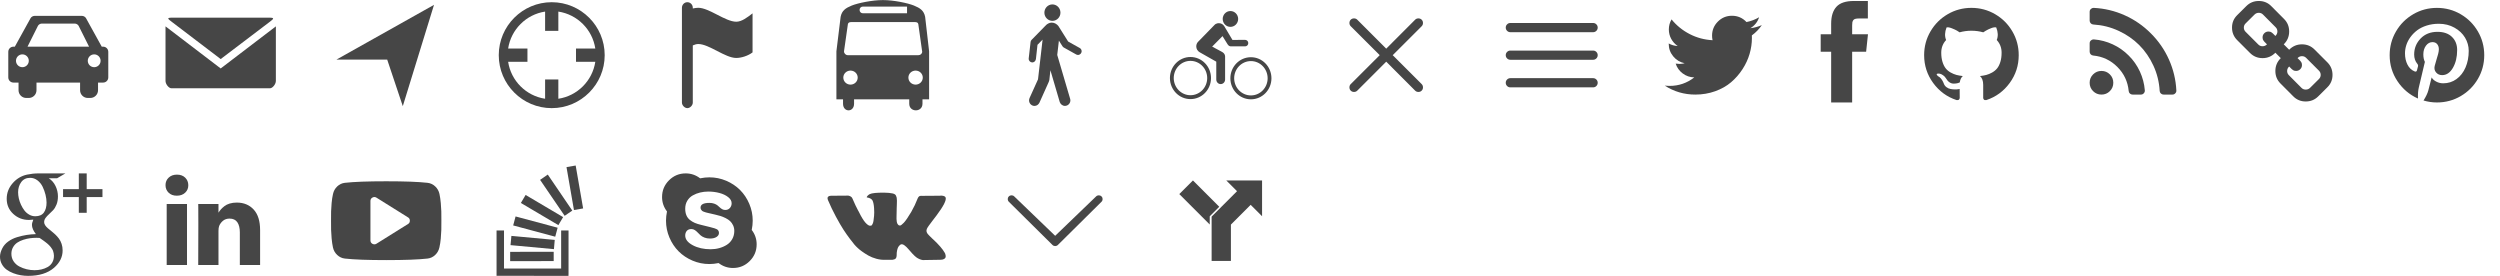
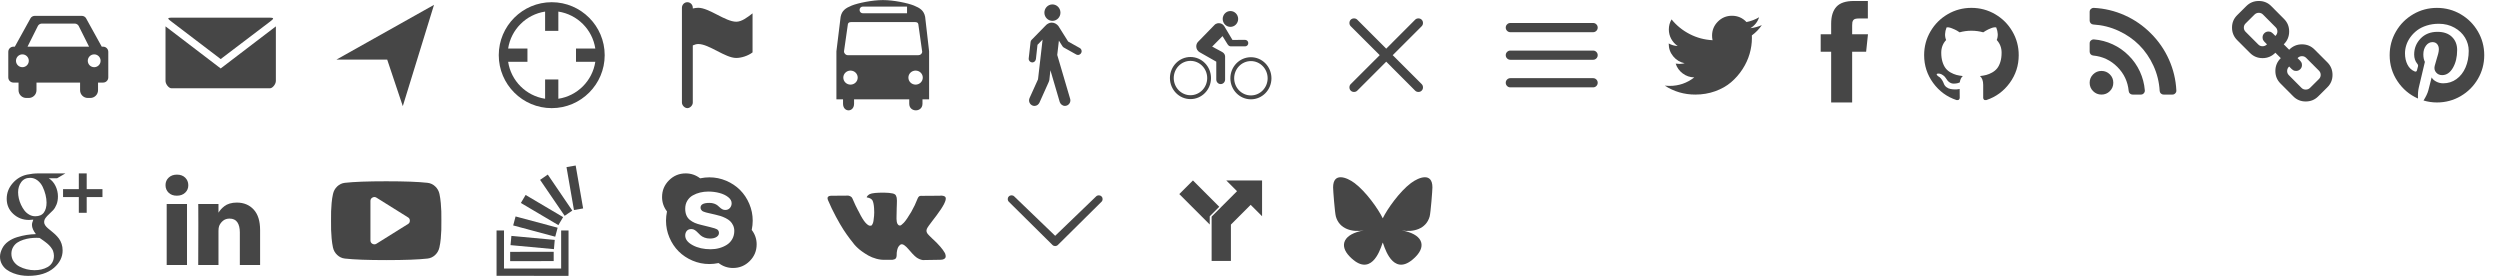
<svg xmlns="http://www.w3.org/2000/svg" xmlns:xlink="http://www.w3.org/1999/xlink" version="1.1" width="725" height="80" viewBox="0 0 725 80">
  <defs>
    <g id="icon-driving">
      <path class="path1" d="M29.917,13.535h-0.411l-4.569-8.273c-0.197-0.358-0.694-0.651-1.103-0.651H9.973 c-0.409,0-0.906,0.293-1.103,0.651L4.3,13.535h-0.41c-0.818,0-1.487,0.669-1.487,1.487v7.436c0,0.818,0.669,1.487,1.487,1.487 h1.487v2.231c0,1.227,1.003,2.231,2.231,2.231h0.743c1.227,0,2.231-1.003,2.231-2.231v-2.231h12.642v2.231 c0,1.227,1.003,2.231,2.231,2.231h0.743c1.227,0,2.231-1.003,2.231-2.231v-2.231h1.487c0.818,0,1.487-0.669,1.487-1.487v-7.436 C31.404,14.204,30.735,13.535,29.917,13.535z M6.493,19.485c-1.027,0-1.859-0.832-1.859-1.859c0-1.028,0.832-1.859,1.859-1.859 s1.859,0.832,1.859,1.859S7.521,19.485,6.493,19.485z M7.981,13.535l3.014-6.026c0.183-0.367,0.667-0.666,1.076-0.666h9.667 c0.409,0,0.893,0.299,1.076,0.666l3.014,6.026H7.981z M27.315,19.485c-1.028,0-1.859-0.832-1.859-1.859 c0-1.028,0.832-1.859,1.859-1.859s1.859,0.832,1.859,1.859S28.341,19.485,27.315,19.485z" />
    </g>
    <g id="icon-email">
      <path class="path1" d="M1.882 5.12c-1.882 0-0.941 0.499 0 1.263l14.118 10.745 14.118-10.712c0.942-0.765 1.882-1.297 0-1.297h-28.235zM0 7.645v15.826c0 0.931 0.952 2.129 1.706 2.129h28.589c0.754 0 1.706-1.197 1.706-2.129v-15.826l-16 12.208-16-12.208z" />
    </g>
    <g id="icon-navigate">
      <path class="path1" d="M20.811 30.788l-4.526-13.508h-14.709l28.287-15.875z" />
    </g>
    <g id="icon-geolocation">
      <path class="path1" d="M16 0.64c-8.47 0-15.36 6.89-15.36 15.36s6.89 15.36 15.36 15.36c8.469 0 15.36-6.891 15.36-15.36s-6.891-15.36-15.36-15.36zM17.92 28.64v-5.6h-3.84v5.6c-5.52-0.837-9.883-5.2-10.72-10.72h5.6v-3.84h-5.6c0.837-5.52 5.2-9.883 10.72-10.72v5.6h3.84v-5.6c5.52 0.837 9.883 5.2 10.72 10.72h-5.6v3.84h5.6c-0.837 5.52-5.2 9.883-10.72 10.72z" />
    </g>
    <g id="icon-flag">
      <path class="path1" d="M7.336 0.64c-0.872 0-1.576 0.721-1.576 1.617v27.485c0 0.808 0.788 1.617 1.576 1.617s1.575-0.81 1.575-1.617v-16.572c0.538-0.235 1.062-0.405 1.576-0.405 3.151 0 7.798 4.043 11.028 4.043 1.377 0 3.348-0.557 4.726-1.617v-11.318c-1.563 1.203-3.146 2.426-4.726 2.426-3.151 0-7.866-4.042-11.028-4.042-0.531 0-1.050 0.097-1.576 0.202v-0.202c0-0.895-0.703-1.617-1.575-1.617z" />
    </g>
    <g id="icon-transit">
      <path class="path1" d="M26.344 16h-20.493c-0.597 0-1.089-0.513-1.089-1.097 0-0.097 0.018-0.207 0.038-0.296l1.091-7.615c0.093-0.495 0.538-0.592 1.071-0.592h18.274c0.529 0 0.979 0.089 1.070 0.582l1.091 7.754c0.017 0.090 0.038 0.143 0.038 0.241-0.001 0.584-0.495 1.023-1.091 1.023zM25.524 24.541c-1.154 0-2.090-0.908-2.090-2.040 0-1.125 0.936-2.031 2.090-2.031 1.146 0 2.084 0.907 2.084 2.031 0 1.132-0.938 2.040-2.084 2.040zM6.643 24.541c-1.146 0-2.082-0.908-2.082-2.040 0-1.125 0.936-2.031 2.082-2.031 1.157 0 2.091 0.907 2.091 2.031 0 1.132-0.934 2.040-2.091 2.040zM10.24 1.92h12.8v1.92h-12.8c-1.28 0-1.28-1.92 0-1.92zM28.289 4.858c-0.374-1.8-1.466-2.525-3.247-3.25-1.778-0.722-5.898-1.587-8.997-1.587-3.112 0-7.254 0.866-9.034 1.587-1.78 0.725-2.854 1.45-3.225 3.25l-1.227 10.022v13.921h1.92v1.28c0 2.56 3.2 2.56 3.2 0v-1.28h16v1.28c0 2.56 3.84 2.56 3.84 0v-1.28h1.92v-13.921l-1.151-10.022z" />
    </g>
    <g id="icon-walking">
      <path class="path1" d="M15.261 6.047c1.288-0.034 2.303-1.13 2.269-2.438-0.034-1.325-1.101-2.353-2.39-2.329-1.282 0.035-2.296 1.13-2.269 2.445 0.033 1.315 1.108 2.356 2.39 2.323zM23.171 13.946l-3.411-1.905-2.824-4.491c-0.453-0.577-1.161-1.004-1.969-0.994-0.607 0.021-1.142 0.3-1.569 0.676l-4.254 4.347c-0.14 0.15-0.237 0.341-0.27 0.55l-0.545 4.788c-0.006 0.052-0.006 0.095-0.010 0.147 0.017 0.594 0.501 1.055 1.081 1.044 0.545-0.013 0.961-0.485 1.021-1.003l0.448-4.109 1.482-1.506-1.325 11.515-2.457 5.433c-0.074 0.191-0.15 0.458-0.144 0.71 0.024 0.888 0.748 1.591 1.619 1.571 0.617-0.017 1.119-0.397 1.389-0.936l2.632-5.864c0.053-0.157 0.24-0.54 0.246-0.713l0.307-2.838 2.71 9.23c0.233 0.645 0.828 1.133 1.542 1.113 0.868-0.024 1.562-0.759 1.542-1.65-0.007-0.116-0.041-0.191-0.047-0.325l-3.766-12.799 0.481-4.159 1.062 1.68c0.073 0.109 0.173 0.212 0.287 0.283l3.725 2.086c0.18 0.058 0.321 0.106 0.486 0.106 0.589-0.017 1.049-0.512 1.036-1.11-0.012-0.366-0.214-0.701-0.508-0.879z" />
    </g>
    <g id="icon-bicycling">
      <path class="path1" d="M7.234 27.613c2.681 0 4.854-2.23 4.854-4.975 0-2.753-2.173-4.984-4.854-4.984-2.675 0-4.85 2.231-4.85 4.984 0 2.745 2.175 4.975 4.85 4.975zM1.28 22.638c0-3.377 2.671-6.109 5.954-6.109 3.292 0 5.958 2.733 5.958 6.109 0 3.375-2.666 6.101-5.958 6.101-3.283 0-5.954-2.725-5.954-6.101zM24.769 27.674c2.671 0 4.847-2.23 4.847-4.977 0-2.751-2.176-4.982-4.847-4.982-2.682 0-4.859 2.23-4.859 4.982 0 2.746 2.177 4.977 4.859 4.977zM18.806 22.698c0-3.375 2.671-6.107 5.962-6.107 3.28 0 5.951 2.732 5.951 6.108 0 3.37-2.671 6.102-5.951 6.102-3.291 0-5.962-2.732-5.962-6.102zM18.825 7.789c1.236 0 2.241-1.024 2.241-2.291s-1.005-2.298-2.241-2.298-2.241 1.030-2.241 2.298c0 1.268 1.004 2.291 2.241 2.291zM18.919 13.44c-0.325 0-0.675-0.195-0.933-0.615l-1.455-2.351-3.002 3.041 2.781 1.494c1.145 0.562 0.97 1.587 0.97 1.587v6.461c0 0.733-0.566 1.329-1.28 1.329s-1.28-0.596-1.28-1.329v-5.172l-4.835-2.746c-0.575-0.332-0.969-0.963-0.969-1.681 0-0.495 0.177-0.95 0.481-1.288l4.735-4.861c0.588-0.685 1.407-0.576 1.407-0.576 0.992 0 1.514 0.888 1.514 0.888l2.356 3.953 3.63-0.007c1.28 0 1.28 1.874 0 1.874h-4.121z" />
    </g>
    <g id="icon-cross">
      <path class="path1" d="M25.333 5.333q0.573 0 0.953 0.38t0.38 0.953q0 0.563-0.385 0.948l-8.396 8.385 8.396 8.385q0.385 0.385 0.385 0.948 0 0.573-0.38 0.953t-0.953 0.38q-0.563 0-0.948-0.385l-8.385-8.396-8.385 8.396q-0.385 0.385-0.948 0.385-0.573 0-0.953-0.38t-0.38-0.953q0-0.563 0.385-0.948l8.396-8.385-8.396-8.385q-0.385-0.385-0.385-0.948 0-0.573 0.38-0.953t0.953-0.38q0.563 0 0.948 0.385l8.385 8.396 8.385-8.396q0.385-0.385 0.948-0.385z" />
    </g>
    <g id="icon-menu">
      <path class="path1" d="M4 6.667h24q0.552 0 0.943 0.391t0.391 0.943-0.391 0.943-0.943 0.391h-24q-0.552 0-0.943-0.391t-0.391-0.943 0.391-0.943 0.943-0.391zM4 22.667h24q0.552 0 0.943 0.391t0.391 0.943-0.391 0.943-0.943 0.391h-24q-0.552 0-0.943-0.391t-0.391-0.943 0.391-0.943 0.943-0.391zM4 14.667h24q0.552 0 0.943 0.391t0.391 0.943-0.391 0.943-0.943 0.391h-24q-0.552 0-0.943-0.391t-0.391-0.943 0.391-0.943 0.943-0.391z" />
    </g>
    <g id="icon-twitter">
      <path class="path1" d="M28.929 7.286q-1.196 1.75-2.893 2.982 0.018 0.25 0.018 0.75 0 2.321-0.679 4.634t-2.063 4.437-3.295 3.759-4.607 2.607-5.768 0.973q-4.839 0-8.857-2.589 0.625 0.071 1.393 0.071 4.018 0 7.161-2.464-1.875-0.036-3.357-1.152t-2.036-2.848q0.589 0.089 1.089 0.089 0.768 0 1.518-0.196-2-0.411-3.313-1.991t-1.313-3.67v-0.071q1.214 0.679 2.607 0.732-1.179-0.786-1.875-2.054t-0.696-2.75q0-1.571 0.786-2.911 2.161 2.661 5.259 4.259t6.634 1.777q-0.143-0.679-0.143-1.321 0-2.393 1.688-4.080t4.080-1.688q2.5 0 4.214 1.821 1.946-0.375 3.661-1.393-0.661 2.054-2.536 3.179 1.661-0.179 3.321-0.893z" />
    </g>
    <g id="icon-facebook">
      <path class="path1" d="M9.125 9.929h4.589l-0.536 5.071h-4.054v14.714h-6.089v-14.714h-3.036v-5.071h3.036v-3.054q0-3.25 1.536-4.92t5.054-1.67h4.054v5.071h-2.536q-0.696 0-1.116 0.116t-0.607 0.42-0.241 0.616-0.054 0.884v2.536z" />
    </g>
    <g id="icon-github">
      <path class="path1" d="M27.429 16q0 4.482-2.616 8.063t-6.759 4.955q-0.482 0.089-0.705-0.125t-0.223-0.536v-3.768q0-1.732-0.929-2.536 1.018-0.107 1.83-0.321t1.679-0.696 1.446-1.188 0.946-1.875 0.366-2.688q0-2.161-1.411-3.679 0.661-1.625-0.143-3.643-0.5-0.161-1.446 0.196t-1.643 0.786l-0.679 0.429q-1.661-0.464-3.429-0.464t-3.429 0.464q-0.286-0.196-0.759-0.482t-1.491-0.688-1.536-0.241q-0.786 2.018-0.125 3.643-1.411 1.518-1.411 3.679 0 1.518 0.366 2.679t0.938 1.875 1.438 1.196 1.679 0.696 1.83 0.321q-0.714 0.643-0.875 1.839-0.375 0.179-0.804 0.268t-1.018 0.089-1.17-0.384-0.991-1.116q-0.339-0.571-0.866-0.929t-0.884-0.429l-0.357-0.054q-0.375 0-0.518 0.080t-0.089 0.205 0.161 0.25 0.232 0.214l0.125 0.089q0.393 0.179 0.777 0.679t0.563 0.911l0.179 0.411q0.232 0.679 0.786 1.098t1.196 0.536 1.241 0.125 0.991-0.063l0.411-0.071q0 0.679 0.009 1.589t0.009 0.964q0 0.321-0.232 0.536t-0.714 0.125q-4.143-1.375-6.759-4.955t-2.616-8.063q0-3.732 1.839-6.884t4.991-4.991 6.884-1.839 6.884 1.839 4.991 4.991 1.839 6.884z" />
    </g>
    <g id="icon-rss">
      <path class="path1" d="M6.857 24q0 1.429-1 2.429t-2.429 1-2.429-1-1-2.429 1-2.429 2.429-1 2.429 1 1 2.429zM16 26.196q0.036 0.5-0.304 0.857-0.321 0.375-0.839 0.375h-2.411q-0.446 0-0.768-0.295t-0.357-0.741q-0.393-4.089-3.295-6.991t-6.991-3.295q-0.446-0.036-0.741-0.357t-0.295-0.768v-2.411q0-0.518 0.375-0.839 0.304-0.304 0.768-0.304h0.089q2.857 0.232 5.464 1.438t4.625 3.241q2.036 2.018 3.241 4.625t1.438 5.464zM25.143 26.232q0.036 0.482-0.321 0.839-0.321 0.357-0.821 0.357h-2.554q-0.464 0-0.795-0.313t-0.348-0.759q-0.214-3.839-1.804-7.295t-4.134-6-6-4.134-7.295-1.821q-0.446-0.018-0.759-0.348t-0.313-0.777v-2.554q0-0.5 0.357-0.821 0.321-0.321 0.786-0.321h0.054q4.679 0.232 8.955 2.143t7.598 5.25q3.339 3.321 5.25 7.598t2.143 8.955z" />
    </g>
    <g id="icon-site">
      <path class="path1" d="M26 21.714q0-0.714-0.5-1.214l-3.714-3.714q-0.5-0.5-1.214-0.5-0.75 0-1.286 0.571 0.054 0.054 0.339 0.33t0.384 0.384 0.268 0.339 0.232 0.455 0.063 0.491q0 0.714-0.5 1.214t-1.214 0.5q-0.268 0-0.491-0.063t-0.455-0.232-0.339-0.268-0.384-0.384-0.33-0.339q-0.589 0.554-0.589 1.304 0 0.714 0.5 1.214l3.679 3.696q0.482 0.482 1.214 0.482 0.714 0 1.214-0.464l2.625-2.607q0.5-0.5 0.5-1.196zM13.446 9.125q0-0.714-0.5-1.214l-3.679-3.696q-0.5-0.5-1.214-0.5-0.696 0-1.214 0.482l-2.625 2.607q-0.5 0.5-0.5 1.196 0 0.714 0.5 1.214l3.714 3.714q0.482 0.482 1.214 0.482 0.75 0 1.286-0.554-0.054-0.054-0.339-0.33t-0.384-0.384-0.268-0.339-0.232-0.455-0.063-0.491q0-0.714 0.5-1.214t1.214-0.5q0.268 0 0.491 0.063t0.455 0.232 0.339 0.268 0.384 0.384 0.33 0.339q0.589-0.554 0.589-1.304zM29.429 21.714q0 2.143-1.518 3.625l-2.625 2.607q-1.482 1.482-3.625 1.482-2.161 0-3.643-1.518l-3.679-3.696q-1.482-1.482-1.482-3.625 0-2.196 1.571-3.732l-1.571-1.571q-1.536 1.571-3.714 1.571-2.143 0-3.643-1.5l-3.714-3.714q-1.5-1.5-1.5-3.643t1.518-3.625l2.625-2.607q1.482-1.482 3.625-1.482 2.161 0 3.643 1.518l3.679 3.696q1.482 1.482 1.482 3.625 0 2.196-1.571 3.732l1.571 1.571q1.536-1.571 3.714-1.571 2.143 0 3.643 1.5l3.714 3.714q1.5 1.5 1.5 3.643z" />
    </g>
    <g id="icon-pinterest">
      <path class="path1" d="M27.429 16q0 3.732-1.839 6.884t-4.991 4.991-6.884 1.839q-1.982 0-3.893-0.571 1.054-1.661 1.393-2.929 0.161-0.607 0.964-3.768 0.357 0.696 1.304 1.205t2.036 0.509q2.161 0 3.857-1.223t2.625-3.366 0.929-4.821q0-2.036-1.063-3.821t-3.080-2.911-4.554-1.125q-1.875 0-3.5 0.518t-2.759 1.375-1.946 1.973-1.196 2.313-0.384 2.393q0 1.857 0.714 3.268t2.089 1.982q0.536 0.214 0.679-0.357 0.036-0.125 0.143-0.554t0.143-0.536q0.107-0.411-0.196-0.768-0.911-1.089-0.911-2.696 0-2.696 1.866-4.634t4.884-1.938q2.696 0 4.205 1.464t1.509 3.804q0 3.036-1.223 5.161t-3.134 2.125q-1.089 0-1.75-0.777t-0.411-1.866q0.143-0.625 0.473-1.67t0.536-1.839 0.205-1.348q0-0.893-0.482-1.482t-1.375-0.589q-1.107 0-1.875 1.018t-0.768 2.536q0 1.304 0.446 2.179l-1.768 7.464q-0.304 1.25-0.232 3.161-3.679-1.625-5.946-5.018t-2.268-7.554q0-3.732 1.839-6.884t4.991-4.991 6.884-1.839 6.884 1.839 4.991 4.991 1.839 6.884z" />
    </g>
    <g id="icon-google-plus">
      <path class="path1" d="M15.643 26.161q0-0.375-0.080-0.723t-0.17-0.643-0.313-0.616-0.375-0.545-0.473-0.527-0.491-0.455-0.571-0.455-0.554-0.411-0.589-0.411-0.545-0.375q-0.304-0.036-0.893-0.036-0.964 0-1.893 0.125t-1.929 0.446-1.75 0.821-1.232 1.339-0.482 1.911q0 1.214 0.634 2.17t1.661 1.5 2.152 0.813 2.268 0.268q1.054 0 2.009-0.223t1.795-0.696 1.33-1.313 0.491-1.964zM13.5 10.768q0-1.071-0.295-2.277t-0.839-2.33-1.5-1.857-2.134-0.732q-1.661 0-2.571 1.232t-0.911 2.946q0 0.839 0.205 1.768t0.634 1.857 1 1.67 1.393 1.205 1.732 0.464q1.732 0 2.509-1.080t0.777-2.866zM11.161 2.286h7.804l-2.411 1.411h-2.411q1.268 0.804 1.964 2.25t0.696 3.018q0 1.321-0.411 2.348t-1 1.652-1.179 1.152-1 1.089-0.411 1.205q0 0.464 0.295 0.911t0.768 0.857 1.045 0.857 1.143 0.991 1.045 1.179 0.768 1.518 0.295 1.902q0 2.857-2.5 5.036-2.714 2.339-7.5 2.339-1.054 0-2.134-0.179t-2.179-0.598-1.938-1.036-1.375-1.589-0.536-2.17q0-1.089 0.661-2.411 0.571-1.143 1.714-1.973t2.589-1.268 2.768-0.643 2.679-0.241q-1.143-1.482-1.143-2.661 0-0.214 0.036-0.42t0.089-0.348 0.143-0.384 0.125-0.384q-0.714 0.089-1.25 0.089-2.661 0-4.563-1.75t-1.902-4.393q0-2.5 1.696-4.473t4.179-2.527q1.679-0.357 3.339-0.357zM29.714 6.857v2.286h-4.571v4.571h-2.286v-4.571h-4.571v-2.286h4.571v-4.571h2.286v4.571h4.571z" />
    </g>
    <g id="icon-linkedin">
      <path class="path1" d="M6.232 11.161v17.696h-5.893v-17.696h5.893zM6.607 5.696q0.018 1.304-0.902 2.179t-2.42 0.875h-0.036q-1.464 0-2.357-0.875t-0.893-2.179q0-1.321 0.92-2.188t2.402-0.866 2.375 0.866 0.911 2.188zM27.429 18.714v10.143h-5.875v-9.464q0-1.875-0.723-2.938t-2.259-1.063q-1.125 0-1.884 0.616t-1.134 1.527q-0.196 0.536-0.196 1.446v9.875h-5.875q0.036-7.125 0.036-11.554t-0.018-5.286l-0.018-0.857h5.875v2.571h-0.036q0.357-0.571 0.732-1t1.009-0.929 1.554-0.777 2.045-0.277q3.054 0 4.911 2.027t1.857 5.938z" />
    </g>
    <g id="icon-youtube">
      <path class="path1" d="M22.857 16q0-0.661-0.536-0.964l-9.143-5.714q-0.554-0.357-1.161-0.036-0.589 0.321-0.589 1v11.429q0 0.679 0.589 1 0.286 0.143 0.554 0.143 0.357 0 0.607-0.179l9.143-5.714q0.536-0.304 0.536-0.964zM32 16q0 1.714-0.018 2.679t-0.152 2.438-0.402 2.634q-0.286 1.304-1.232 2.196t-2.214 1.036q-3.964 0.446-11.982 0.446t-11.982-0.446q-1.268-0.143-2.223-1.036t-1.241-2.196q-0.25-1.161-0.384-2.634t-0.152-2.438-0.018-2.679 0.018-2.679 0.152-2.438 0.402-2.634q0.286-1.304 1.232-2.196t2.214-1.036q3.964-0.446 11.982-0.446t11.982 0.446q1.268 0.143 2.223 1.036t1.241 2.196q0.25 1.161 0.384 2.634t0.152 2.438 0.018 2.679z" />
    </g>
    <g id="icon-stack-overflow">
      <path class="path1" d="M16.571 25.018v2.696l-12.625 0.018v-2.696zM20.875 18.839v12.518l-0.018 0.625v0.018l-20.857-0.018v-13.143h2.161v11.036h16.571v-11.036h2.143zM4.304 20.411l12.571 1.161-0.232 2.679-12.589-1.161zM5.518 14.768l12.196 3.268-0.696 2.607-12.196-3.268zM8.429 8.536l10.875 6.429-1.375 2.321-10.875-6.429zM14.857 2.625l7.107 10.446-2.214 1.518-7.125-10.429zM22.946 0l2.161 12.446-2.661 0.464-2.161-12.446z" />
    </g>
    <g id="icon-skype">
      <path class="path1" d="M20.946 18.982q0-0.893-0.348-1.634t-0.866-1.223-1.304-0.875-1.473-0.607-1.563-0.411l-1.857-0.429q-0.536-0.125-0.786-0.188t-0.625-0.205-0.536-0.286-0.295-0.375-0.134-0.536q0-1.375 2.571-1.375 0.768 0 1.375 0.214t0.964 0.509 0.679 0.598 0.714 0.518 0.857 0.214q0.839 0 1.348-0.571t0.509-1.375q0-0.982-1-1.777t-2.536-1.205-3.25-0.411q-1.214 0-2.357 0.277t-2.134 0.839-1.589 1.554-0.598 2.295q0 1.089 0.339 1.902t1 1.348 1.429 0.866 1.839 0.58l2.607 0.643q1.607 0.393 2 0.643 0.571 0.357 0.571 1.071 0 0.696-0.714 1.152t-1.875 0.455q-0.911 0-1.634-0.286t-1.161-0.688-0.813-0.804-0.821-0.688-0.964-0.286q-0.893 0-1.348 0.536t-0.455 1.339q0 1.643 2.179 2.813t5.196 1.17q1.304 0 2.5-0.33t2.188-0.955 1.58-1.67 0.589-2.348zM27.429 22.857q0 2.839-2.009 4.848t-4.848 2.009q-2.321 0-4.179-1.429-1.375 0.286-2.679 0.286-2.554 0-4.884-0.991t-4.018-2.679-2.679-4.018-0.991-4.884q0-1.304 0.286-2.679-1.429-1.857-1.429-4.179 0-2.839 2.009-4.848t4.848-2.009q2.321 0 4.179 1.429 1.375-0.286 2.679-0.286 2.554 0 4.884 0.991t4.018 2.679 2.679 4.018 0.991 4.884q0 1.304-0.286 2.679 1.429 1.857 1.429 4.179z" />
    </g>
    <g id="icon-vk">
      <path class="path1" d="M34.232 9.286q0.411 1.143-2.679 5.25-0.429 0.571-1.161 1.518-1.393 1.786-1.607 2.339-0.304 0.732 0.25 1.446 0.304 0.375 1.446 1.464h0.018l0.071 0.071q2.518 2.339 3.411 3.946 0.054 0.089 0.116 0.223t0.125 0.473-0.009 0.607-0.446 0.491-1.054 0.223l-4.571 0.071q-0.429 0.089-1-0.089t-0.929-0.393l-0.357-0.214q-0.536-0.375-1.25-1.143t-1.223-1.384-1.089-1.036-1.009-0.277q-0.054 0.018-0.143 0.063t-0.304 0.259-0.384 0.527-0.304 0.929-0.116 1.384q0 0.268-0.063 0.491t-0.134 0.33l-0.071 0.089q-0.321 0.339-0.946 0.393h-2.054q-1.268 0.071-2.607-0.295t-2.348-0.946-1.839-1.179-1.259-1.027l-0.446-0.429q-0.179-0.179-0.491-0.536t-1.277-1.625-1.893-2.696-2.188-3.768-2.33-4.857q-0.107-0.286-0.107-0.482t0.054-0.286l0.071-0.107q0.268-0.339 1.018-0.339l4.893-0.036q0.214 0.036 0.411 0.116t0.286 0.152l0.089 0.054q0.286 0.196 0.429 0.571 0.357 0.893 0.821 1.848t0.732 1.455l0.286 0.518q0.518 1.071 1 1.857t0.866 1.223 0.741 0.688 0.607 0.25 0.482-0.089q0.036-0.018 0.089-0.089t0.214-0.393 0.241-0.839 0.17-1.446 0-2.232q-0.036-0.714-0.161-1.304t-0.25-0.821l-0.107-0.214q-0.446-0.607-1.518-0.768-0.232-0.036 0.089-0.429 0.304-0.339 0.679-0.536 0.946-0.464 4.268-0.429 1.464 0.018 2.411 0.232 0.357 0.089 0.598 0.241t0.366 0.429 0.188 0.571 0.063 0.813-0.018 0.982-0.045 1.259-0.027 1.473q0 0.196-0.018 0.75t-0.009 0.857 0.063 0.723 0.205 0.696 0.402 0.438q0.143 0.036 0.304 0.071t0.464-0.196 0.679-0.616 0.929-1.196 1.214-1.92q1.071-1.857 1.911-4.018 0.071-0.179 0.179-0.313t0.196-0.188l0.071-0.054 0.089-0.045t0.232-0.054 0.357-0.009l5.143-0.036q0.696-0.089 1.143 0.045t0.554 0.295z" />
    </g>
    <g id="icon-arrow-down">
      <path class="path1" d="M4.131 8.962c-0.434-0.429-1.134-0.429-1.566 0-0.432 0.427-0.432 1.122 0 1.55l12.653 12.528c0.434 0.429 1.133 0.429 1.566 0l12.653-12.528c0.432-0.429 0.434-1.122 0-1.55s-1.136-0.429-1.566-0.002l-11.87 11.426-11.869-11.424z" />
    </g>
    <g id="icon-direction">
      <path class="path1" d="M28,4.33H17.62l3.117,3.117l-7.356,7.356h-0.01V27.67h5.593V17.13l5.728-5.728L28,14.709V4.33z M12.824,17.109L4,8.285L7.955,4.33l7.632,7.632l-2.752,2.752h-0.011V17.109z" />
    </g>
+     <g id="icon-bluesky" transform="translate(0.6 1.6) scale(1.8)">
+       <path class="path1" d="M3.468 1.948C5.303 3.325 7.276 6.118 8 7.616c.725-1.498 2.698-4.29 4.532-5.668C13.855.955 16 .186 16 2.632c0 .489-.28 4.105-.444 4.692-.572 2.04-2.653 2.561-4.504 2.246 3.236.551 4.06 2.375 2.281 4.2-3.376 3.464-4.852-.87-5.23-1.98-.07-.204-.103-.3-.103-.218 0-.081-.033.014-.102.218-.379 1.11-1.855 5.444-5.231 1.98-1.778-1.825-.955-3.65 2.28-4.2-1.85.315-3.932-.205-4.503-2.246C.28 6.737 0 3.12 0 2.632 0 .186 2.145.955 3.468 1.948" />
+     </g>
  </defs>
  <g fill="#464646">
    <use xlink:href="#icon-driving" transform="translate(0 0)" />
    <use xlink:href="#icon-email" transform="translate(48 0)" />
    <use xlink:href="#icon-navigate" transform="translate(96 0)" />
    <use xlink:href="#icon-geolocation" transform="translate(144 0)" />
    <use xlink:href="#icon-flag" transform="translate(192 0)" />
    <use xlink:href="#icon-transit" transform="translate(240 0)" />
    <use xlink:href="#icon-walking" transform="translate(290 0)" />
    <use xlink:href="#icon-bicycling" transform="translate(338 0)" />
    <use xlink:href="#icon-cross" transform="translate(386 0)" />
    <use xlink:href="#icon-menu" transform="translate(434 0)" />
    <use xlink:href="#icon-twitter" transform="translate(482 0)" />
    <use xlink:href="#icon-facebook" transform="translate(528 0)" />
    <use xlink:href="#icon-github" transform="translate(558 0)" />
    <use xlink:href="#icon-rss" transform="translate(606 0)" />
    <use xlink:href="#icon-site" transform="translate(647 0)" />
    <use xlink:href="#icon-pinterest" transform="translate(693 0)" />
    <use xlink:href="#icon-google-plus" transform="translate(0 48)" />
    <use xlink:href="#icon-linkedin" transform="translate(48 48)" />
    <use xlink:href="#icon-youtube" transform="translate(96 48)" />
    <use xlink:href="#icon-stack-overflow" transform="translate(144 48)" />
    <use xlink:href="#icon-skype" transform="translate(192 48)" />
    <use xlink:href="#icon-vk" transform="translate(240 48)" />
    <use xlink:href="#icon-arrow-down" transform="translate(290 48)" />
    <use xlink:href="#icon-direction" transform="translate(338 48)" />
+     <use xlink:href="#icon-bluesky" transform="translate(386 48)" />
  </g>
</svg>
